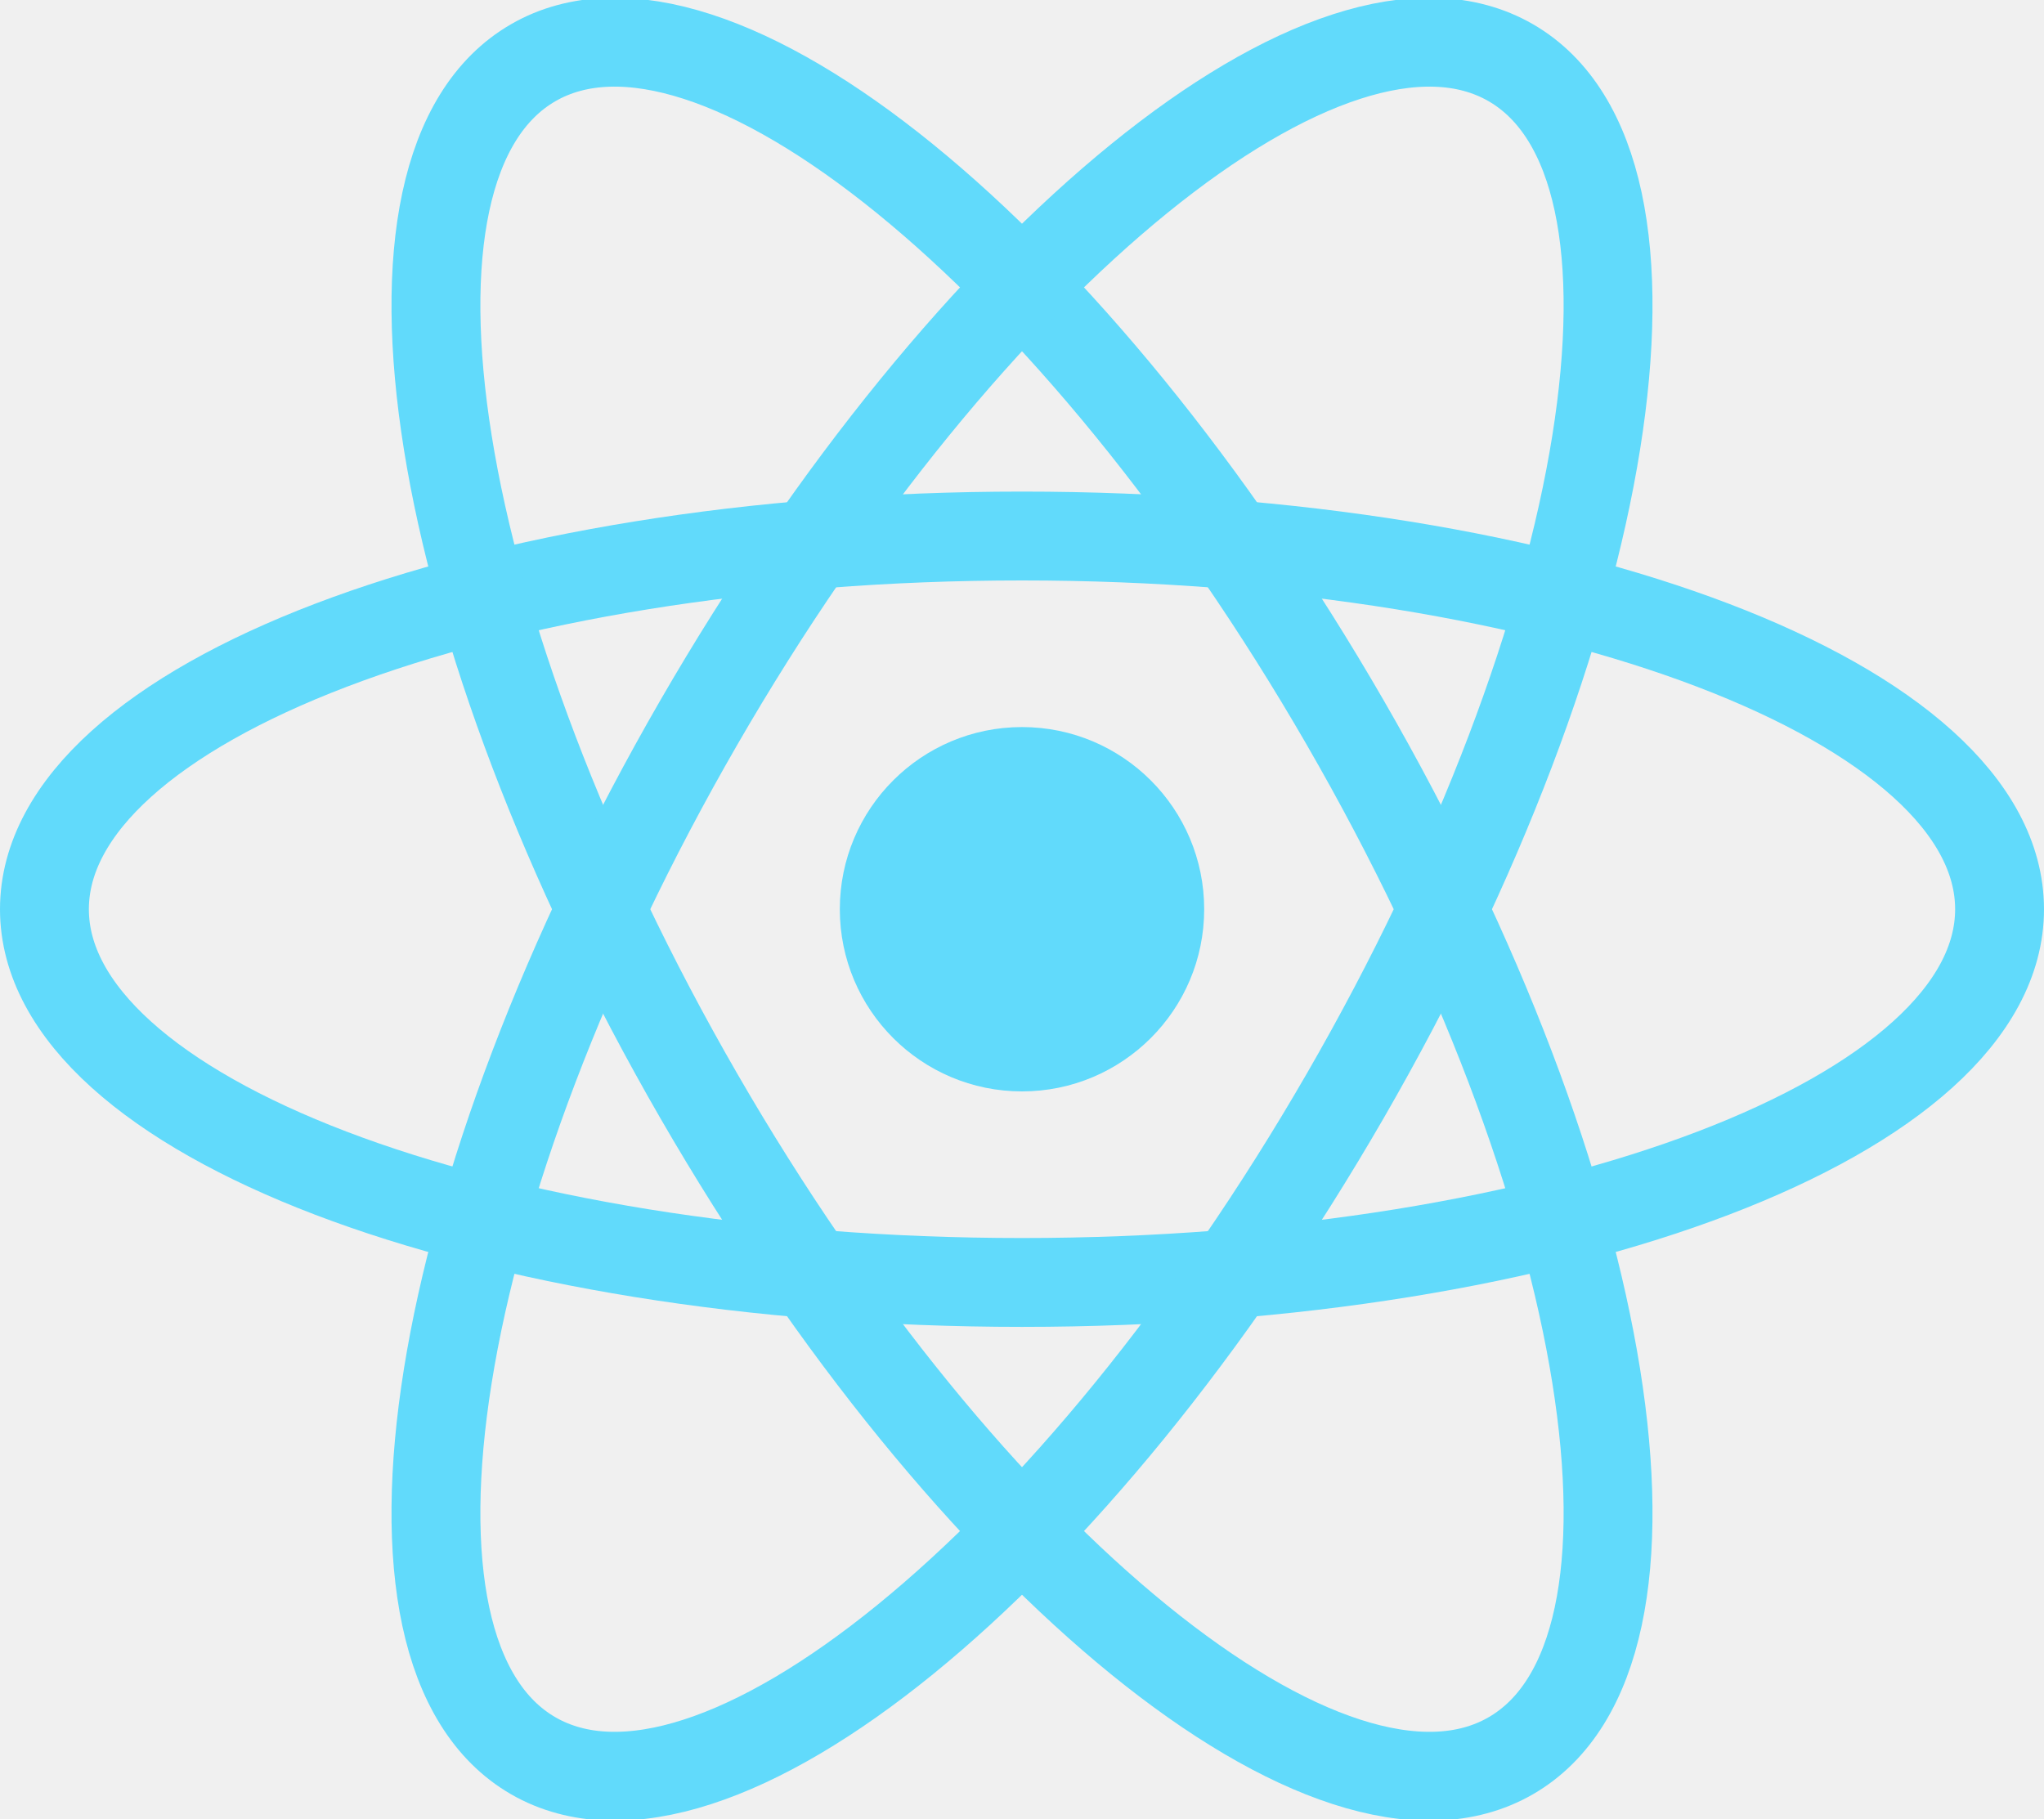
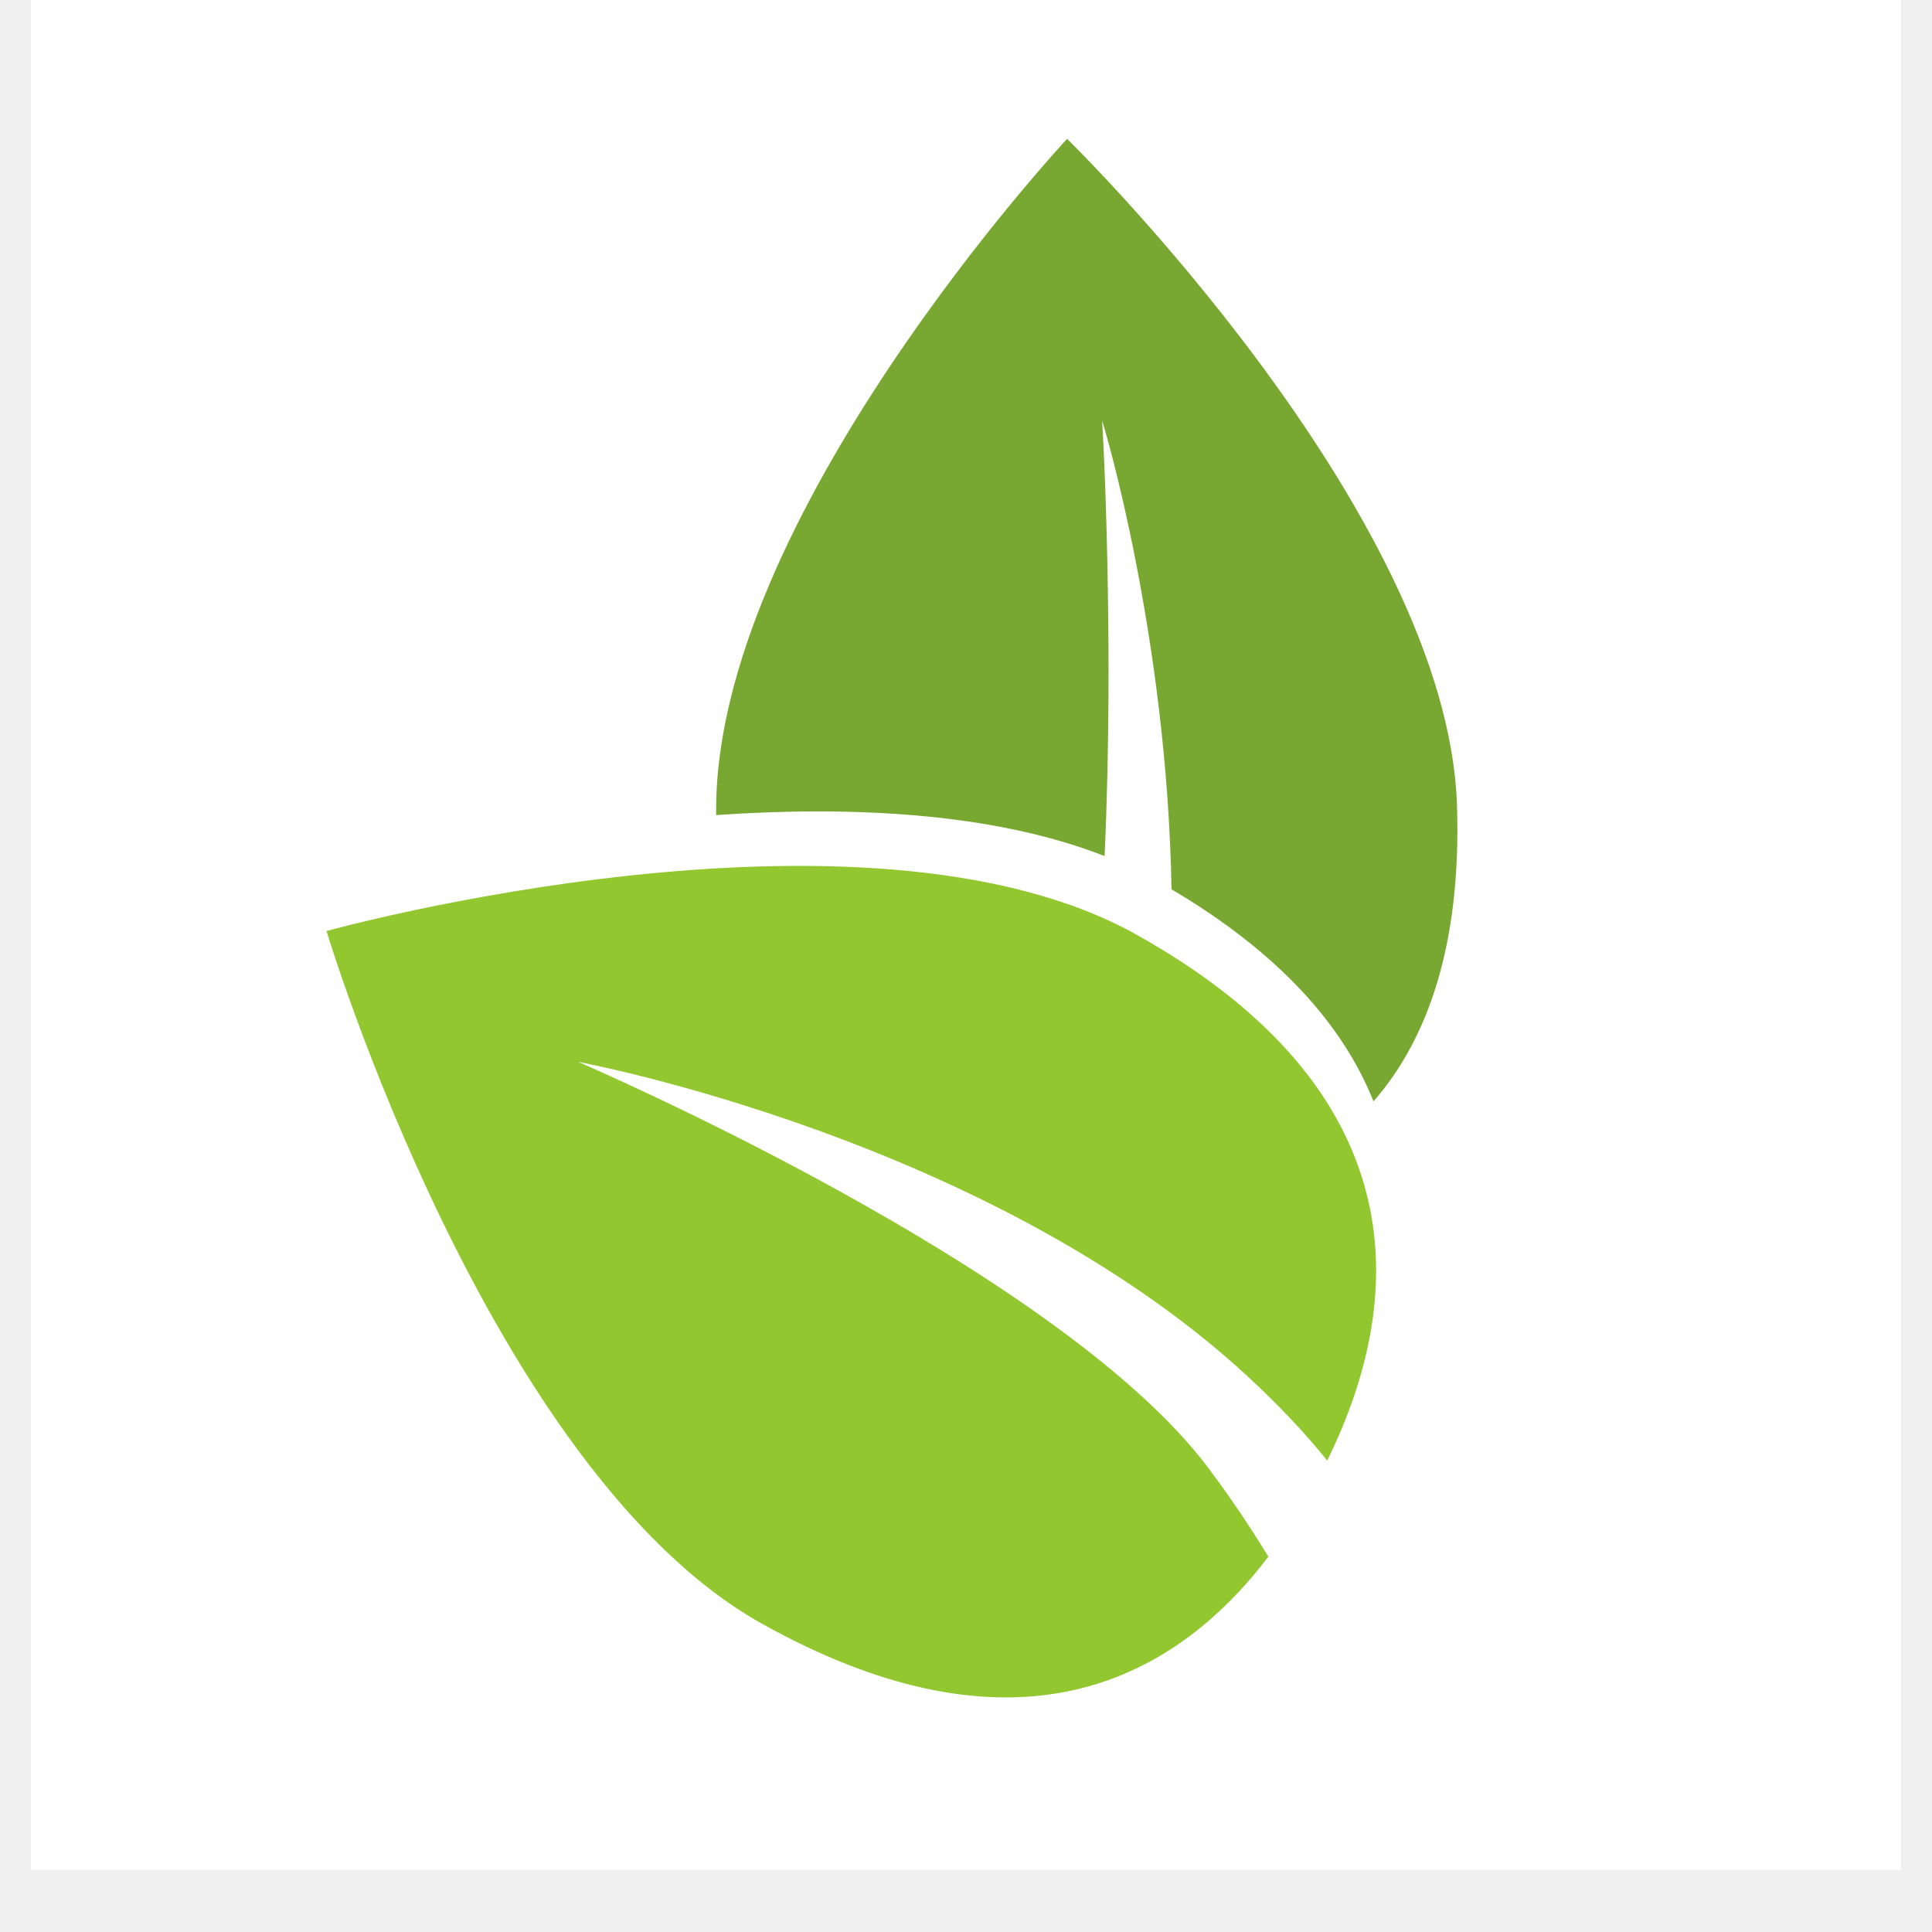
- <svg xmlns="http://www.w3.org/2000/svg" viewBox="-11.5 -10.232 23 20.463">
-   <circle cx="0" cy="0" r="2.05" fill="#61dafb" />
-   <g stroke="#61dafb" stroke-width="1" fill="none">
-     <ellipse rx="11" ry="4.2" />
-     <ellipse rx="11" ry="4.2" transform="rotate(60)" />
-     <ellipse rx="11" ry="4.2" transform="rotate(120)" />
+ <svg xmlns="http://www.w3.org/2000/svg" width="40" zoomAndPan="magnify" viewBox="0 0 30 30" height="40" preserveAspectRatio="xMidYMid meet" version="1.0">
+   <defs>
+     <clipPath id="449d06ba25">
+       <path d="M 0.484 0 L 29.516 0 L 29.516 29.031 L 0.484 29.031 Z M 0.484 0 " clip-rule="nonzero" />
+     </clipPath>
+     <clipPath id="7cf64e6f85">
+       <path d="M 0.484 1 L 29.516 1 L 29.516 29.031 L 0.484 29.031 Z M 0.484 1 " clip-rule="nonzero" />
+     </clipPath>
+     <clipPath id="902b200d18">
+       <path d="M 0.707 11.164 L 18.375 1.121 L 29.133 20.055 L 11.465 30.094 Z M 0.707 11.164 " clip-rule="nonzero" />
+     </clipPath>
+     <clipPath id="8a94187602">
+       <path d="M 5 12 L 22 12 L 22 26 L 5 26 Z M 5 12 " clip-rule="nonzero" />
+     </clipPath>
+     <clipPath id="2c5156365f">
+       <path d="M 0.707 10.164 L 18.375 0.121 L 29.133 19.055 L 11.465 29.094 Z M 0.707 10.164 " clip-rule="nonzero" />
+     </clipPath>
+     <clipPath id="208f9c7dec">
+       <path d="M 18.562 0.016 L 0.895 10.055 L 11.652 28.988 L 29.32 18.949 Z M 18.562 0.016 " clip-rule="nonzero" />
+     </clipPath>
+     <clipPath id="3cc6c52943">
+       <path d="M 18.562 0.016 L 0.895 10.055 L 11.652 28.988 L 29.32 18.949 Z M 18.562 0.016 " clip-rule="nonzero" />
+     </clipPath>
+     <clipPath id="c8f17a0a66">
+       <path d="M 11 1 L 23 1 L 23 17 L 11 17 Z M 11 1 " clip-rule="nonzero" />
+     </clipPath>
+     <clipPath id="264992583d">
+       <path d="M 0.707 10.164 L 18.375 0.121 L 29.133 19.055 L 11.465 29.094 Z M 0.707 10.164 " clip-rule="nonzero" />
+     </clipPath>
+     <clipPath id="2021604738">
+       <path d="M 18.562 0.016 L 0.895 10.055 L 11.652 28.988 L 29.32 18.949 Z M 18.562 0.016 " clip-rule="nonzero" />
+     </clipPath>
+     <clipPath id="41f36fa19c">
+       <path d="M 18.562 0.016 L 0.895 10.055 L 11.652 28.988 L 29.32 18.949 Z M 18.562 0.016 " clip-rule="nonzero" />
+     </clipPath>
+     <clipPath id="57ccafbe80">
+       <rect x="0" width="30" y="0" height="29" />
+     </clipPath>
+   </defs>
+   <g clip-path="url(#449d06ba25)">
+     <path fill="#ffffff" d="M 0.484 0 L 29.516 0 L 29.516 29.031 L 0.484 29.031 Z M 0.484 0 " fill-opacity="1" fill-rule="nonzero" />
+     <path fill="#ffffff" d="M 0.484 0 L 29.516 0 L 29.516 29.031 L 0.484 29.031 Z M 0.484 0 " fill-opacity="1" fill-rule="nonzero" />
+   </g>
+   <g clip-path="url(#7cf64e6f85)">
+     <g clip-path="url(#902b200d18)">
+       <g transform="matrix(1, 0, 0, 1, 0, 1)">
+         <g clip-path="url(#57ccafbe80)">
+           <g clip-path="url(#8a94187602)">
+             <g clip-path="url(#2c5156365f)">
+               <g clip-path="url(#208f9c7dec)">
+                 <g clip-path="url(#3cc6c52943)">
+                   <path fill="#92c730" d="M 11.828 24.211 C 15.488 26.254 18.035 25.355 19.695 23.172 C 19.426 22.73 19.117 22.266 18.762 21.793 C 16.43 18.688 9.062 15.527 8.977 15.488 C 9.051 15.504 15.359 16.68 19.355 20.355 C 19.863 20.824 20.277 21.266 20.609 21.68 C 22.012 18.828 21.711 15.785 17.645 13.512 C 13.402 11.145 5.07 13.457 5.07 13.457 C 5.07 13.457 7.59 21.84 11.828 24.211 Z M 11.828 24.211 " fill-opacity="1" fill-rule="nonzero" />
+                 </g>
+               </g>
+             </g>
+           </g>
+           <g clip-path="url(#c8f17a0a66)">
+             <g clip-path="url(#264992583d)">
+               <g clip-path="url(#2021604738)">
+                 <g clip-path="url(#41f36fa19c)">
+                   <path fill="#78a831" d="M 11.121 11.656 C 13.164 11.516 15.395 11.605 17.152 12.293 C 17.305 8.98 17.125 5.625 17.113 5.531 C 17.148 5.621 18.125 8.906 18.191 12.809 C 19.863 13.797 20.855 14.918 21.328 16.102 C 22.191 15.113 22.688 13.633 22.625 11.527 C 22.492 6.934 16.57 1.156 16.57 1.156 C 16.57 1.156 11.051 7.074 11.121 11.656 Z M 11.121 11.656 " fill-opacity="1" fill-rule="nonzero" />
+                 </g>
+               </g>
+             </g>
+           </g>
+         </g>
+       </g>
+     </g>
  </g>
</svg>
